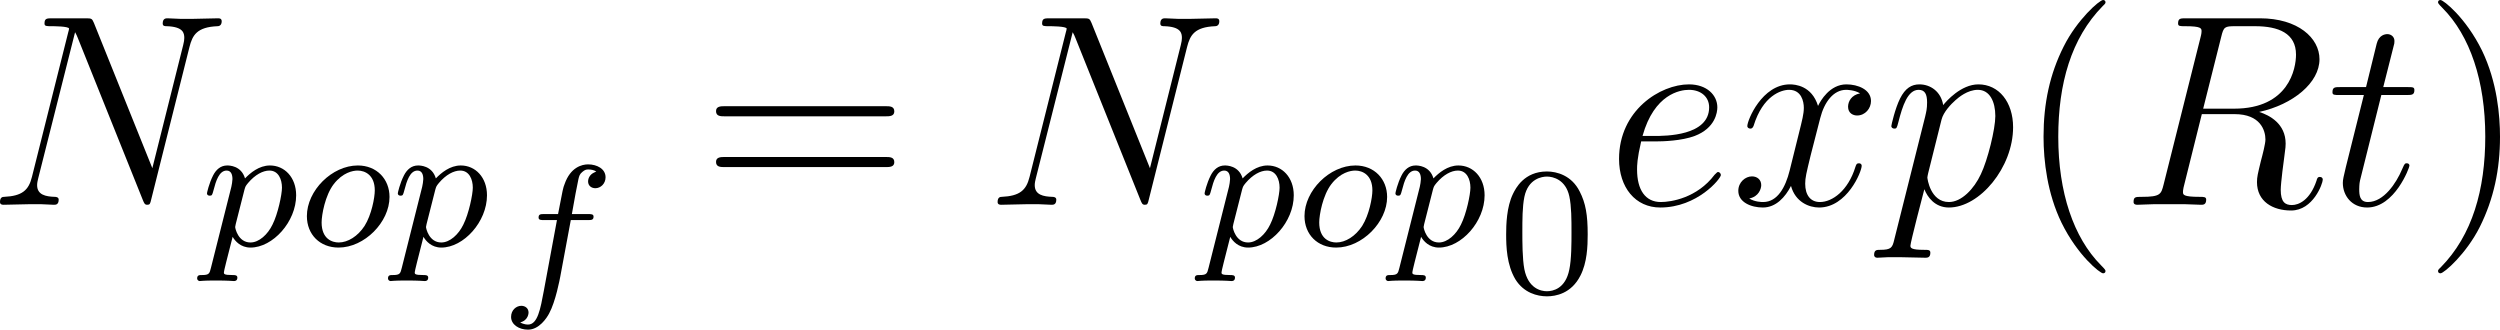
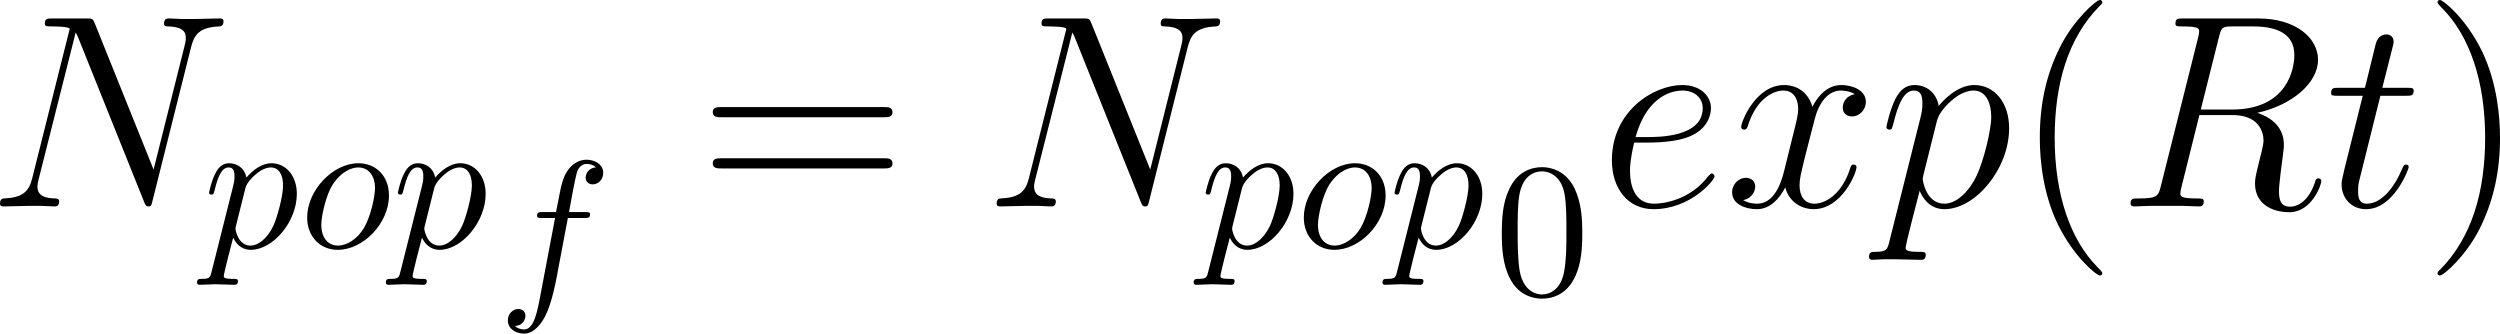
- <svg xmlns="http://www.w3.org/2000/svg" xmlns:xlink="http://www.w3.org/1999/xlink" version="1.1" width="123.697pt" height="16.31pt" viewBox="-.241 -.241 123.697 16.31">
+ <svg xmlns="http://www.w3.org/2000/svg" xmlns:xlink="http://www.w3.org/1999/xlink" version="1.1" width="147.238pt" height="19.65pt" viewBox="-.242 -.233 147.238 19.65">
  <defs>
-     <path id="g2-48" d="M3.897-2.542C3.897-3.395 3.81-3.913 3.547-4.423C3.196-5.125 2.55-5.3 2.112-5.3C1.108-5.3 .741-4.551 .63-4.328C.343-3.746 .327-2.957 .327-2.542C.327-2.016 .351-1.211 .733-.574C1.1 .016 1.69 .167 2.112 .167C2.495 .167 3.18 .048 3.579-.741C3.873-1.315 3.897-2.024 3.897-2.542ZM2.112-.056C1.841-.056 1.291-.183 1.124-1.02C1.036-1.474 1.036-2.224 1.036-2.638C1.036-3.188 1.036-3.746 1.124-4.184C1.291-4.997 1.913-5.077 2.112-5.077C2.383-5.077 2.933-4.941 3.092-4.216C3.188-3.778 3.188-3.18 3.188-2.638C3.188-2.168 3.188-1.451 3.092-1.004C2.925-.167 2.375-.056 2.112-.056Z" />
-     <path id="g3-40" d="M3.885 2.905C3.885 2.869 3.885 2.845 3.682 2.642C2.487 1.435 1.817-.538 1.817-2.977C1.817-5.296 2.379-7.293 3.766-8.703C3.885-8.811 3.885-8.835 3.885-8.871C3.885-8.942 3.826-8.966 3.778-8.966C3.622-8.966 2.642-8.106 2.056-6.934C1.447-5.727 1.172-4.447 1.172-2.977C1.172-1.913 1.339-.49 1.961 .789C2.666 2.224 3.646 3.001 3.778 3.001C3.826 3.001 3.885 2.977 3.885 2.905Z" />
-     <path id="g3-41" d="M3.371-2.977C3.371-3.885 3.252-5.368 2.582-6.755C1.877-8.189 .897-8.966 .765-8.966C.717-8.966 .658-8.942 .658-8.871C.658-8.835 .658-8.811 .861-8.608C2.056-7.4 2.726-5.428 2.726-2.989C2.726-.669 2.164 1.327 .777 2.738C.658 2.845 .658 2.869 .658 2.905C.658 2.977 .717 3.001 .765 3.001C.921 3.001 1.901 2.14 2.487 .968C3.096-.251 3.371-1.542 3.371-2.977Z" />
-     <path id="g3-61" d="M8.07-3.873C8.237-3.873 8.452-3.873 8.452-4.089C8.452-4.316 8.249-4.316 8.07-4.316H1.028C.861-4.316 .646-4.316 .646-4.101C.646-3.873 .849-3.873 1.028-3.873H8.07ZM8.07-1.65C8.237-1.65 8.452-1.65 8.452-1.865C8.452-2.092 8.249-2.092 8.07-2.092H1.028C.861-2.092 .646-2.092 .646-1.877C.646-1.65 .849-1.65 1.028-1.65H8.07Z" />
-     <path id="g0-102" d="M3.053-3.172H3.794C3.953-3.172 4.049-3.172 4.049-3.324C4.049-3.435 3.945-3.435 3.81-3.435H3.1C3.228-4.152 3.308-4.607 3.387-4.965C3.419-5.101 3.443-5.189 3.563-5.284C3.666-5.372 3.73-5.388 3.818-5.388C3.937-5.388 4.065-5.364 4.168-5.3C4.129-5.284 4.081-5.26 4.041-5.236C3.905-5.165 3.81-5.021 3.81-4.862C3.81-4.678 3.953-4.567 4.129-4.567C4.36-4.567 4.575-4.766 4.575-5.045C4.575-5.42 4.192-5.611 3.81-5.611C3.539-5.611 3.037-5.483 2.782-4.75C2.71-4.567 2.71-4.551 2.495-3.435H1.897C1.737-3.435 1.642-3.435 1.642-3.284C1.642-3.172 1.745-3.172 1.881-3.172H2.447L1.873-.08C1.722 .725 1.602 1.403 1.18 1.403C1.156 1.403 .988 1.403 .837 1.307C1.203 1.219 1.203 .885 1.203 .877C1.203 .693 1.06 .582 .885 .582C.669 .582 .438 .765 .438 1.068C.438 1.403 .781 1.626 1.18 1.626C1.666 1.626 2 1.116 2.104 .917C2.391 .391 2.574-.606 2.59-.685L3.053-3.172Z" />
-     <path id="g0-111" d="M3.969-2.136C3.969-2.917 3.411-3.515 2.582-3.515C1.451-3.515 .351-2.415 .351-1.299C.351-.486 .925 .08 1.737 .08C2.877 .08 3.969-1.036 3.969-2.136ZM1.745-.143C1.467-.143 .996-.287 .996-1.02C.996-1.347 1.148-2.208 1.53-2.702C1.921-3.204 2.359-3.292 2.574-3.292C2.901-3.292 3.324-3.092 3.324-2.423C3.324-2.104 3.18-1.347 2.877-.869C2.582-.414 2.144-.143 1.745-.143Z" />
-     <path id="g0-112" d="M.414 .964C.351 1.219 .335 1.283 .016 1.283C-.096 1.283-.191 1.283-.191 1.435C-.191 1.506-.12 1.546-.08 1.546C0 1.546 .032 1.522 .622 1.522C1.196 1.522 1.363 1.546 1.419 1.546C1.451 1.546 1.57 1.546 1.57 1.395C1.57 1.283 1.459 1.283 1.363 1.283C.98 1.283 .98 1.235 .98 1.164C.98 1.108 1.124 .542 1.363-.391C1.467-.207 1.714 .08 2.144 .08C3.124 .08 4.144-1.052 4.144-2.208C4.144-2.997 3.634-3.515 2.997-3.515C2.519-3.515 2.136-3.188 1.905-2.949C1.737-3.515 1.203-3.515 1.124-3.515C.837-3.515 .638-3.332 .51-3.084C.327-2.726 .239-2.319 .239-2.295C.239-2.224 .295-2.192 .359-2.192C.462-2.192 .47-2.224 .526-2.431C.63-2.837 .773-3.292 1.1-3.292C1.299-3.292 1.355-3.108 1.355-2.917C1.355-2.837 1.323-2.646 1.307-2.582L.414 .964ZM1.881-2.455C1.921-2.59 1.921-2.606 2.04-2.75C2.343-3.108 2.686-3.292 2.973-3.292C3.371-3.292 3.523-2.901 3.523-2.542C3.523-2.248 3.347-1.395 3.108-.925C2.901-.494 2.519-.143 2.144-.143C1.602-.143 1.474-.765 1.474-.821C1.474-.837 1.49-.925 1.498-.948L1.881-2.455Z" />
-     <path id="g1-78" d="M8.847-6.91C8.978-7.424 9.17-7.783 10.078-7.819C10.114-7.819 10.258-7.831 10.258-8.034C10.258-8.165 10.15-8.165 10.102-8.165C9.863-8.165 9.253-8.141 9.014-8.141H8.44C8.273-8.141 8.058-8.165 7.89-8.165C7.819-8.165 7.675-8.165 7.675-7.938C7.675-7.819 7.771-7.819 7.855-7.819C8.572-7.795 8.62-7.52 8.62-7.305C8.62-7.197 8.608-7.161 8.572-6.994L7.221-1.602L4.663-7.962C4.579-8.153 4.567-8.165 4.304-8.165H2.845C2.606-8.165 2.499-8.165 2.499-7.938C2.499-7.819 2.582-7.819 2.809-7.819C2.869-7.819 3.575-7.819 3.575-7.711C3.575-7.687 3.551-7.592 3.539-7.556L1.949-1.219C1.805-.634 1.518-.383 .729-.347C.669-.347 .55-.335 .55-.12C.55 0 .669 0 .705 0C.944 0 1.554-.024 1.793-.024H2.367C2.534-.024 2.738 0 2.905 0C2.989 0 3.12 0 3.12-.227C3.12-.335 3.001-.347 2.953-.347C2.558-.359 2.176-.43 2.176-.861C2.176-.956 2.2-1.064 2.224-1.16L3.838-7.556C3.909-7.436 3.909-7.412 3.957-7.305L6.802-.215C6.862-.072 6.886 0 6.994 0C7.113 0 7.125-.036 7.173-.239L8.847-6.91Z" />
-     <path id="g1-82" d="M4.4-7.352C4.507-7.795 4.555-7.819 5.021-7.819H5.882C6.91-7.819 7.675-7.508 7.675-6.575C7.675-5.966 7.364-4.208 4.961-4.208H3.61L4.4-7.352ZM6.061-4.065C7.544-4.388 8.703-5.344 8.703-6.372C8.703-7.305 7.759-8.165 6.097-8.165H2.857C2.618-8.165 2.511-8.165 2.511-7.938C2.511-7.819 2.594-7.819 2.821-7.819C3.539-7.819 3.539-7.723 3.539-7.592C3.539-7.568 3.539-7.496 3.491-7.317L1.877-.885C1.769-.466 1.745-.347 .921-.347C.646-.347 .562-.347 .562-.12C.562 0 .693 0 .729 0C.944 0 1.196-.024 1.423-.024H2.833C3.049-.024 3.3 0 3.515 0C3.61 0 3.742 0 3.742-.227C3.742-.347 3.634-.347 3.455-.347C2.726-.347 2.726-.442 2.726-.562C2.726-.574 2.726-.658 2.75-.753L3.551-3.969H4.985C6.121-3.969 6.336-3.252 6.336-2.857C6.336-2.678 6.217-2.212 6.133-1.901C6.001-1.351 5.966-1.219 5.966-.992C5.966-.143 6.659 .251 7.46 .251C8.428 .251 8.847-.933 8.847-1.1C8.847-1.184 8.787-1.219 8.715-1.219C8.62-1.219 8.596-1.148 8.572-1.052C8.285-.203 7.795 .012 7.496 .012S7.006-.12 7.006-.658C7.006-.944 7.149-2.032 7.161-2.092C7.221-2.534 7.221-2.582 7.221-2.678C7.221-3.551 6.516-3.921 6.061-4.065Z" />
-     <path id="g1-101" d="M2.14-2.774C2.463-2.774 3.276-2.798 3.85-3.013C4.758-3.359 4.842-4.053 4.842-4.268C4.842-4.794 4.388-5.272 3.599-5.272C2.343-5.272 .538-4.136 .538-2.008C.538-.753 1.255 .12 2.343 .12C3.969 .12 4.997-1.148 4.997-1.303C4.997-1.375 4.926-1.435 4.878-1.435C4.842-1.435 4.83-1.423 4.722-1.315C3.957-.299 2.821-.12 2.367-.12C1.686-.12 1.327-.658 1.327-1.542C1.327-1.71 1.327-2.008 1.506-2.774H2.14ZM1.566-3.013C2.08-4.854 3.216-5.033 3.599-5.033C4.125-5.033 4.483-4.722 4.483-4.268C4.483-3.013 2.57-3.013 2.068-3.013H1.566Z" />
-     <path id="g1-112" d="M.514 1.518C.43 1.877 .383 1.973-.108 1.973C-.251 1.973-.371 1.973-.371 2.2C-.371 2.224-.359 2.319-.227 2.319C-.072 2.319 .096 2.295 .251 2.295H.765C1.016 2.295 1.626 2.319 1.877 2.319C1.949 2.319 2.092 2.319 2.092 2.104C2.092 1.973 2.008 1.973 1.805 1.973C1.255 1.973 1.219 1.889 1.219 1.793C1.219 1.65 1.757-.406 1.829-.681C1.961-.347 2.283 .12 2.905 .12C4.256 .12 5.715-1.638 5.715-3.395C5.715-4.495 5.093-5.272 4.196-5.272C3.431-5.272 2.786-4.531 2.654-4.364C2.558-4.961 2.092-5.272 1.614-5.272C1.267-5.272 .992-5.105 .765-4.651C.55-4.22 .383-3.491 .383-3.443S.43-3.335 .514-3.335C.61-3.335 .622-3.347 .693-3.622C.873-4.328 1.1-5.033 1.578-5.033C1.853-5.033 1.949-4.842 1.949-4.483C1.949-4.196 1.913-4.077 1.865-3.862L.514 1.518ZM2.582-3.73C2.666-4.065 3.001-4.411 3.192-4.579C3.324-4.698 3.718-5.033 4.172-5.033C4.698-5.033 4.937-4.507 4.937-3.885C4.937-3.312 4.603-1.961 4.304-1.339C4.005-.693 3.455-.12 2.905-.12C2.092-.12 1.961-1.148 1.961-1.196C1.961-1.231 1.985-1.327 1.997-1.387L2.582-3.73Z" />
-     <path id="g1-116" d="M2.403-4.806H3.503C3.73-4.806 3.85-4.806 3.85-5.021C3.85-5.153 3.778-5.153 3.539-5.153H2.487L2.929-6.898C2.977-7.066 2.977-7.089 2.977-7.173C2.977-7.364 2.821-7.472 2.666-7.472C2.57-7.472 2.295-7.436 2.2-7.054L1.733-5.153H.61C.371-5.153 .263-5.153 .263-4.926C.263-4.806 .347-4.806 .574-4.806H1.638L.849-1.65C.753-1.231 .717-1.112 .717-.956C.717-.395 1.112 .12 1.781 .12C2.989 .12 3.634-1.626 3.634-1.71C3.634-1.781 3.587-1.817 3.515-1.817C3.491-1.817 3.443-1.817 3.419-1.769C3.407-1.757 3.395-1.745 3.312-1.554C3.061-.956 2.511-.12 1.817-.12C1.459-.12 1.435-.418 1.435-.681C1.435-.693 1.435-.921 1.47-1.064L2.403-4.806Z" />
-     <path id="g1-120" d="M5.667-4.878C5.284-4.806 5.141-4.519 5.141-4.292C5.141-4.005 5.368-3.909 5.535-3.909C5.894-3.909 6.145-4.22 6.145-4.543C6.145-5.045 5.571-5.272 5.069-5.272C4.34-5.272 3.933-4.555 3.826-4.328C3.551-5.224 2.809-5.272 2.594-5.272C1.375-5.272 .729-3.706 .729-3.443C.729-3.395 .777-3.335 .861-3.335C.956-3.335 .98-3.407 1.004-3.455C1.411-4.782 2.212-5.033 2.558-5.033C3.096-5.033 3.204-4.531 3.204-4.244C3.204-3.981 3.132-3.706 2.989-3.132L2.582-1.494C2.403-.777 2.056-.12 1.423-.12C1.363-.12 1.064-.12 .813-.275C1.243-.359 1.339-.717 1.339-.861C1.339-1.1 1.16-1.243 .933-1.243C.646-1.243 .335-.992 .335-.61C.335-.108 .897 .12 1.411 .12C1.985 .12 2.391-.335 2.642-.825C2.833-.12 3.431 .12 3.873 .12C5.093 .12 5.738-1.447 5.738-1.71C5.738-1.769 5.691-1.817 5.619-1.817C5.511-1.817 5.499-1.757 5.464-1.662C5.141-.61 4.447-.12 3.909-.12C3.491-.12 3.264-.43 3.264-.921C3.264-1.184 3.312-1.375 3.503-2.164L3.921-3.79C4.101-4.507 4.507-5.033 5.057-5.033C5.081-5.033 5.416-5.033 5.667-4.878Z" />
+     <path id="g3-48" d="M4.583-3.188C4.583-3.985 4.533-4.782 4.184-5.519C3.726-6.476 2.909-6.635 2.491-6.635C1.893-6.635 1.166-6.376 .757-5.45C.438-4.762 .389-3.985 .389-3.188C.389-2.441 .428-1.544 .837-.787C1.265 .02 1.993 .219 2.481 .219C3.019 .219 3.776 .01 4.214-.936C4.533-1.624 4.583-2.401 4.583-3.188ZM2.481 0C2.092 0 1.504-.249 1.325-1.205C1.215-1.803 1.215-2.72 1.215-3.308C1.215-3.945 1.215-4.603 1.295-5.141C1.484-6.326 2.232-6.416 2.481-6.416C2.809-6.416 3.467-6.237 3.656-5.25C3.756-4.692 3.756-3.935 3.756-3.308C3.756-2.56 3.756-1.883 3.646-1.245C3.497-.299 2.929 0 2.481 0Z" />
+     <path id="g2-102" d="M3.656-3.985H4.513C4.712-3.985 4.812-3.985 4.812-4.184C4.812-4.294 4.712-4.294 4.543-4.294H3.716L3.925-5.43C3.965-5.639 4.105-6.346 4.164-6.466C4.254-6.655 4.423-6.804 4.633-6.804C4.672-6.804 4.932-6.804 5.121-6.625C4.682-6.585 4.583-6.237 4.583-6.087C4.583-5.858 4.762-5.738 4.951-5.738C5.21-5.738 5.499-5.958 5.499-6.336C5.499-6.795 5.041-7.024 4.633-7.024C4.294-7.024 3.666-6.844 3.367-5.858C3.308-5.649 3.278-5.549 3.039-4.294H2.351C2.162-4.294 2.052-4.294 2.052-4.105C2.052-3.985 2.142-3.985 2.331-3.985H2.989L2.242-.05C2.062 .917 1.893 1.823 1.375 1.823C1.335 1.823 1.086 1.823 .897 1.644C1.355 1.614 1.445 1.255 1.445 1.106C1.445 .877 1.265 .757 1.076 .757C.817 .757 .528 .976 .528 1.355C.528 1.803 .966 2.042 1.375 2.042C1.923 2.042 2.321 1.455 2.501 1.076C2.819 .448 3.049-.757 3.059-.827L3.656-3.985Z" />
+     <path id="g2-111" d="M4.672-2.72C4.672-3.756 3.975-4.403 3.078-4.403C1.743-4.403 .408-2.989 .408-1.574C.408-.588 1.076 .11 2.002 .11C3.328 .11 4.672-1.265 4.672-2.72ZM2.012-.11C1.584-.11 1.146-.418 1.146-1.196C1.146-1.684 1.405-2.76 1.724-3.268C2.222-4.035 2.79-4.184 3.068-4.184C3.646-4.184 3.945-3.706 3.945-3.108C3.945-2.72 3.746-1.674 3.367-1.026C3.019-.448 2.471-.11 2.012-.11Z" />
+     <path id="g2-112" d="M.448 1.215C.369 1.554 .349 1.624-.09 1.624C-.209 1.624-.319 1.624-.319 1.813C-.319 1.893-.269 1.933-.189 1.933C.08 1.933 .369 1.903 .648 1.903C.976 1.903 1.315 1.933 1.634 1.933C1.684 1.933 1.813 1.933 1.813 1.733C1.813 1.624 1.714 1.624 1.574 1.624C1.076 1.624 1.076 1.554 1.076 1.465C1.076 1.345 1.494-.279 1.564-.528C1.694-.239 1.973 .11 2.481 .11C3.636 .11 4.882-1.345 4.882-2.809C4.882-3.746 4.314-4.403 3.557-4.403C3.059-4.403 2.58-4.045 2.252-3.656C2.152-4.194 1.724-4.403 1.355-4.403C.897-4.403 .707-4.015 .618-3.836C.438-3.497 .309-2.899 .309-2.869C.309-2.77 .408-2.77 .428-2.77C.528-2.77 .538-2.78 .598-2.999C.767-3.706 .966-4.184 1.325-4.184C1.494-4.184 1.634-4.105 1.634-3.726C1.634-3.497 1.604-3.387 1.564-3.218L.448 1.215ZM2.202-3.108C2.271-3.377 2.54-3.656 2.72-3.806C3.068-4.115 3.357-4.184 3.527-4.184C3.925-4.184 4.164-3.836 4.164-3.248S3.836-1.514 3.656-1.136C3.318-.438 2.839-.11 2.471-.11C1.813-.11 1.684-.936 1.684-.996C1.684-1.016 1.684-1.036 1.714-1.156L2.202-3.108Z" />
+     <path id="g1-40" d="M4.663 3.486C4.663 3.443 4.663 3.414 4.419 3.171C2.984 1.722 2.181-.646 2.181-3.572C2.181-6.355 2.855-8.751 4.519-10.444C4.663-10.573 4.663-10.602 4.663-10.645C4.663-10.731 4.591-10.76 4.533-10.76C4.347-10.76 3.171-9.727 2.468-8.321C1.736-6.872 1.406-5.337 1.406-3.572C1.406-2.295 1.607-.588 2.353 .947C3.199 2.668 4.376 3.601 4.533 3.601C4.591 3.601 4.663 3.572 4.663 3.486Z" />
+     <path id="g1-41" d="M4.046-3.572C4.046-4.663 3.902-6.441 3.099-8.106C2.252-9.827 1.076-10.76 .918-10.76C.861-10.76 .789-10.731 .789-10.645C.789-10.602 .789-10.573 1.033-10.329C2.468-8.88 3.271-6.513 3.271-3.587C3.271-.803 2.597 1.592 .933 3.285C.789 3.414 .789 3.443 .789 3.486C.789 3.572 .861 3.601 .918 3.601C1.105 3.601 2.281 2.568 2.984 1.162C3.716-.301 4.046-1.851 4.046-3.572Z" />
+     <path id="g1-61" d="M9.684-4.648C9.885-4.648 10.143-4.648 10.143-4.906C10.143-5.179 9.899-5.179 9.684-5.179H1.234C1.033-5.179 .775-5.179 .775-4.921C.775-4.648 1.019-4.648 1.234-4.648H9.684ZM9.684-1.98C9.885-1.98 10.143-1.98 10.143-2.238C10.143-2.511 9.899-2.511 9.684-2.511H1.234C1.033-2.511 .775-2.511 .775-2.252C.775-1.98 1.019-1.98 1.234-1.98H9.684Z" />
+     <path id="g0-78" d="M10.616-8.292C10.774-8.909 11.004-9.339 12.094-9.382C12.137-9.382 12.309-9.397 12.309-9.641C12.309-9.798 12.18-9.798 12.123-9.798C11.836-9.798 11.104-9.77 10.817-9.77H10.128C9.928-9.77 9.669-9.798 9.468-9.798C9.382-9.798 9.21-9.798 9.21-9.526C9.21-9.382 9.325-9.382 9.425-9.382C10.286-9.354 10.344-9.024 10.344-8.766C10.344-8.636 10.329-8.593 10.286-8.393L8.665-1.922L5.595-9.555C5.495-9.784 5.48-9.798 5.165-9.798H3.414C3.127-9.798 2.998-9.798 2.998-9.526C2.998-9.382 3.099-9.382 3.371-9.382C3.443-9.382 4.29-9.382 4.29-9.253C4.29-9.225 4.261-9.11 4.246-9.067L2.338-1.463C2.166-.76 1.822-.459 .875-.416C.803-.416 .66-.402 .66-.143C.66 0 .803 0 .846 0C1.133 0 1.865-.029 2.152-.029H2.841C3.041-.029 3.285 0 3.486 0C3.587 0 3.744 0 3.744-.273C3.744-.402 3.601-.416 3.544-.416C3.07-.43 2.611-.516 2.611-1.033C2.611-1.148 2.64-1.277 2.668-1.392L4.605-9.067C4.691-8.923 4.691-8.895 4.749-8.766L8.163-.258C8.235-.086 8.263 0 8.393 0C8.536 0 8.55-.043 8.608-.287L10.616-8.292Z" />
+     <path id="g0-82" d="M5.279-8.823C5.409-9.354 5.466-9.382 6.025-9.382H7.058C8.292-9.382 9.21-9.009 9.21-7.89C9.21-7.159 8.837-5.05 5.954-5.05H4.333L5.279-8.823ZM7.274-4.878C9.052-5.265 10.444-6.413 10.444-7.647C10.444-8.766 9.311-9.798 7.317-9.798H3.429C3.142-9.798 3.013-9.798 3.013-9.526C3.013-9.382 3.113-9.382 3.386-9.382C4.246-9.382 4.246-9.268 4.246-9.11C4.246-9.081 4.246-8.995 4.189-8.78L2.252-1.062C2.123-.56 2.095-.416 1.105-.416C.775-.416 .674-.416 .674-.143C.674 0 .832 0 .875 0C1.133 0 1.435-.029 1.707-.029H3.4C3.658-.029 3.96 0 4.218 0C4.333 0 4.49 0 4.49-.273C4.49-.416 4.361-.416 4.146-.416C3.271-.416 3.271-.531 3.271-.674C3.271-.689 3.271-.789 3.3-.904L4.261-4.763H5.982C7.345-4.763 7.603-3.902 7.603-3.429C7.603-3.214 7.46-2.654 7.36-2.281C7.202-1.621 7.159-1.463 7.159-1.191C7.159-.172 7.991 .301 8.952 .301C10.114 .301 10.616-1.119 10.616-1.32C10.616-1.42 10.544-1.463 10.458-1.463C10.344-1.463 10.315-1.377 10.286-1.262C9.942-.244 9.354 .014 8.995 .014S8.407-.143 8.407-.789C8.407-1.133 8.579-2.439 8.593-2.511C8.665-3.041 8.665-3.099 8.665-3.214C8.665-4.261 7.819-4.706 7.274-4.878Z" />
+     <path id="g0-101" d="M2.568-3.328C2.955-3.328 3.931-3.357 4.619-3.615C5.71-4.031 5.81-4.863 5.81-5.122C5.81-5.753 5.265-6.327 4.318-6.327C2.812-6.327 .646-4.964 .646-2.41C.646-.904 1.506 .143 2.812 .143C4.763 .143 5.997-1.377 5.997-1.564C5.997-1.65 5.911-1.722 5.853-1.722C5.81-1.722 5.796-1.707 5.667-1.578C4.749-.359 3.386-.143 2.841-.143C2.023-.143 1.592-.789 1.592-1.851C1.592-2.052 1.592-2.41 1.808-3.328H2.568ZM1.879-3.615C2.496-5.825 3.859-6.04 4.318-6.04C4.949-6.04 5.38-5.667 5.38-5.122C5.38-3.615 3.084-3.615 2.482-3.615H1.879Z" />
+     <path id="g0-112" d="M.617 1.822C.516 2.252 .459 2.367-.129 2.367C-.301 2.367-.445 2.367-.445 2.64C-.445 2.668-.43 2.783-.273 2.783C-.086 2.783 .115 2.754 .301 2.754H.918C1.219 2.754 1.951 2.783 2.252 2.783C2.338 2.783 2.511 2.783 2.511 2.525C2.511 2.367 2.41 2.367 2.166 2.367C1.506 2.367 1.463 2.267 1.463 2.152C1.463 1.98 2.109-.488 2.195-.818C2.353-.416 2.74 .143 3.486 .143C5.107 .143 6.857-1.965 6.857-4.074C6.857-5.394 6.111-6.327 5.036-6.327C4.117-6.327 3.343-5.437 3.185-5.236C3.07-5.954 2.511-6.327 1.937-6.327C1.521-6.327 1.191-6.126 .918-5.581C.66-5.064 .459-4.189 .459-4.132S.516-4.003 .617-4.003C.732-4.003 .746-4.017 .832-4.347C1.047-5.193 1.32-6.04 1.894-6.04C2.224-6.04 2.338-5.81 2.338-5.38C2.338-5.036 2.295-4.892 2.238-4.634L.617 1.822ZM3.099-4.476C3.199-4.878 3.601-5.294 3.83-5.495C3.988-5.638 4.462-6.04 5.007-6.04C5.638-6.04 5.925-5.409 5.925-4.663C5.925-3.974 5.523-2.353 5.165-1.607C4.806-.832 4.146-.143 3.486-.143C2.511-.143 2.353-1.377 2.353-1.435C2.353-1.478 2.381-1.592 2.396-1.664L3.099-4.476Z" />
+     <path id="g0-116" d="M2.884-5.767H4.203C4.476-5.767 4.619-5.767 4.619-6.025C4.619-6.183 4.533-6.183 4.246-6.183H2.984L3.515-8.278C3.572-8.479 3.572-8.507 3.572-8.608C3.572-8.837 3.386-8.966 3.199-8.966C3.084-8.966 2.754-8.923 2.64-8.464L2.08-6.183H.732C.445-6.183 .316-6.183 .316-5.911C.316-5.767 .416-5.767 .689-5.767H1.965L1.019-1.98C.904-1.478 .861-1.334 .861-1.148C.861-.473 1.334 .143 2.138 .143C3.587 .143 4.361-1.951 4.361-2.052C4.361-2.138 4.304-2.181 4.218-2.181C4.189-2.181 4.132-2.181 4.103-2.123C4.089-2.109 4.074-2.095 3.974-1.865C3.673-1.148 3.013-.143 2.181-.143C1.75-.143 1.722-.502 1.722-.818C1.722-.832 1.722-1.105 1.765-1.277L2.884-5.767Z" />
+     <path id="g0-120" d="M6.8-5.853C6.341-5.767 6.169-5.423 6.169-5.15C6.169-4.806 6.441-4.691 6.642-4.691C7.073-4.691 7.374-5.064 7.374-5.452C7.374-6.054 6.685-6.327 6.083-6.327C5.208-6.327 4.72-5.466 4.591-5.193C4.261-6.269 3.371-6.327 3.113-6.327C1.65-6.327 .875-4.447 .875-4.132C.875-4.074 .933-4.003 1.033-4.003C1.148-4.003 1.176-4.089 1.205-4.146C1.693-5.738 2.654-6.04 3.07-6.04C3.716-6.04 3.845-5.437 3.845-5.093C3.845-4.777 3.759-4.447 3.587-3.759L3.099-1.793C2.884-.933 2.468-.143 1.707-.143C1.635-.143 1.277-.143 .976-.33C1.492-.43 1.607-.861 1.607-1.033C1.607-1.32 1.392-1.492 1.119-1.492C.775-1.492 .402-1.191 .402-.732C.402-.129 1.076 .143 1.693 .143C2.381 .143 2.869-.402 3.171-.99C3.4-.143 4.117 .143 4.648 .143C6.111 .143 6.886-1.736 6.886-2.052C6.886-2.123 6.829-2.181 6.743-2.181C6.614-2.181 6.599-2.109 6.556-1.994C6.169-.732 5.337-.143 4.691-.143C4.189-.143 3.917-.516 3.917-1.105C3.917-1.42 3.974-1.65 4.203-2.597L4.706-4.548C4.921-5.409 5.409-6.04 6.068-6.04C6.097-6.04 6.499-6.04 6.8-5.853Z" />
  </defs>
-   <g id="page1" transform="matrix(1.13 0 0 1.13 -64.6098 -64.41)">
-     <use x="56.413" y="65.753" xlink:href="#g1-78" />
-     <use x="65.787" y="67.547" xlink:href="#g0-112" />
-     <use x="70.05" y="67.547" xlink:href="#g0-111" />
-     <use x="74.143" y="67.547" xlink:href="#g0-112" />
-     <use x="78.904" y="69.595" xlink:href="#g0-102" />
-     <use x="87.67" y="65.753" xlink:href="#g3-61" />
-     <use x="100.095" y="65.753" xlink:href="#g1-78" />
-     <use x="109.469" y="67.547" xlink:href="#g0-112" />
-     <use x="113.732" y="67.547" xlink:href="#g0-111" />
-     <use x="117.825" y="67.547" xlink:href="#g0-112" />
-     <use x="122.586" y="69.595" xlink:href="#g2-48" />
-     <use x="127.318" y="65.753" xlink:href="#g1-101" />
-     <use x="132.743" y="65.753" xlink:href="#g1-120" />
-     <use x="139.395" y="65.753" xlink:href="#g1-112" />
-     <use x="145.271" y="65.753" xlink:href="#g3-40" />
-     <use x="149.823" y="65.753" xlink:href="#g1-82" />
-     <use x="158.831" y="65.753" xlink:href="#g1-116" />
-     <use x="163.059" y="65.753" xlink:href="#g3-41" />
+   <g id="page1" transform="matrix(1.13 0 0 1.13 -64.73456 -62.376)">
+     <use x="56.413" y="65.753" xlink:href="#g0-78" />
+     <use x="67.662" y="67.905" xlink:href="#g2-112" />
+     <use x="72.674" y="67.905" xlink:href="#g2-111" />
+     <use x="77.503" y="67.905" xlink:href="#g2-112" />
+     <use x="83.014" y="70.341" xlink:href="#g2-102" />
+     <use x="93.447" y="65.753" xlink:href="#g1-61" />
+     <use x="108.358" y="65.753" xlink:href="#g0-78" />
+     <use x="119.606" y="67.905" xlink:href="#g2-112" />
+     <use x="124.619" y="67.905" xlink:href="#g2-111" />
+     <use x="129.448" y="67.905" xlink:href="#g2-112" />
+     <use x="134.958" y="70.341" xlink:href="#g3-48" />
+     <use x="140.438" y="65.753" xlink:href="#g0-101" />
+     <use x="146.948" y="65.753" xlink:href="#g0-120" />
+     <use x="154.931" y="65.753" xlink:href="#g0-112" />
+     <use x="161.981" y="65.753" xlink:href="#g1-40" />
+     <use x="167.444" y="65.753" xlink:href="#g0-82" />
+     <use x="178.254" y="65.753" xlink:href="#g0-116" />
+     <use x="183.327" y="65.753" xlink:href="#g1-41" />
  </g>
</svg>
